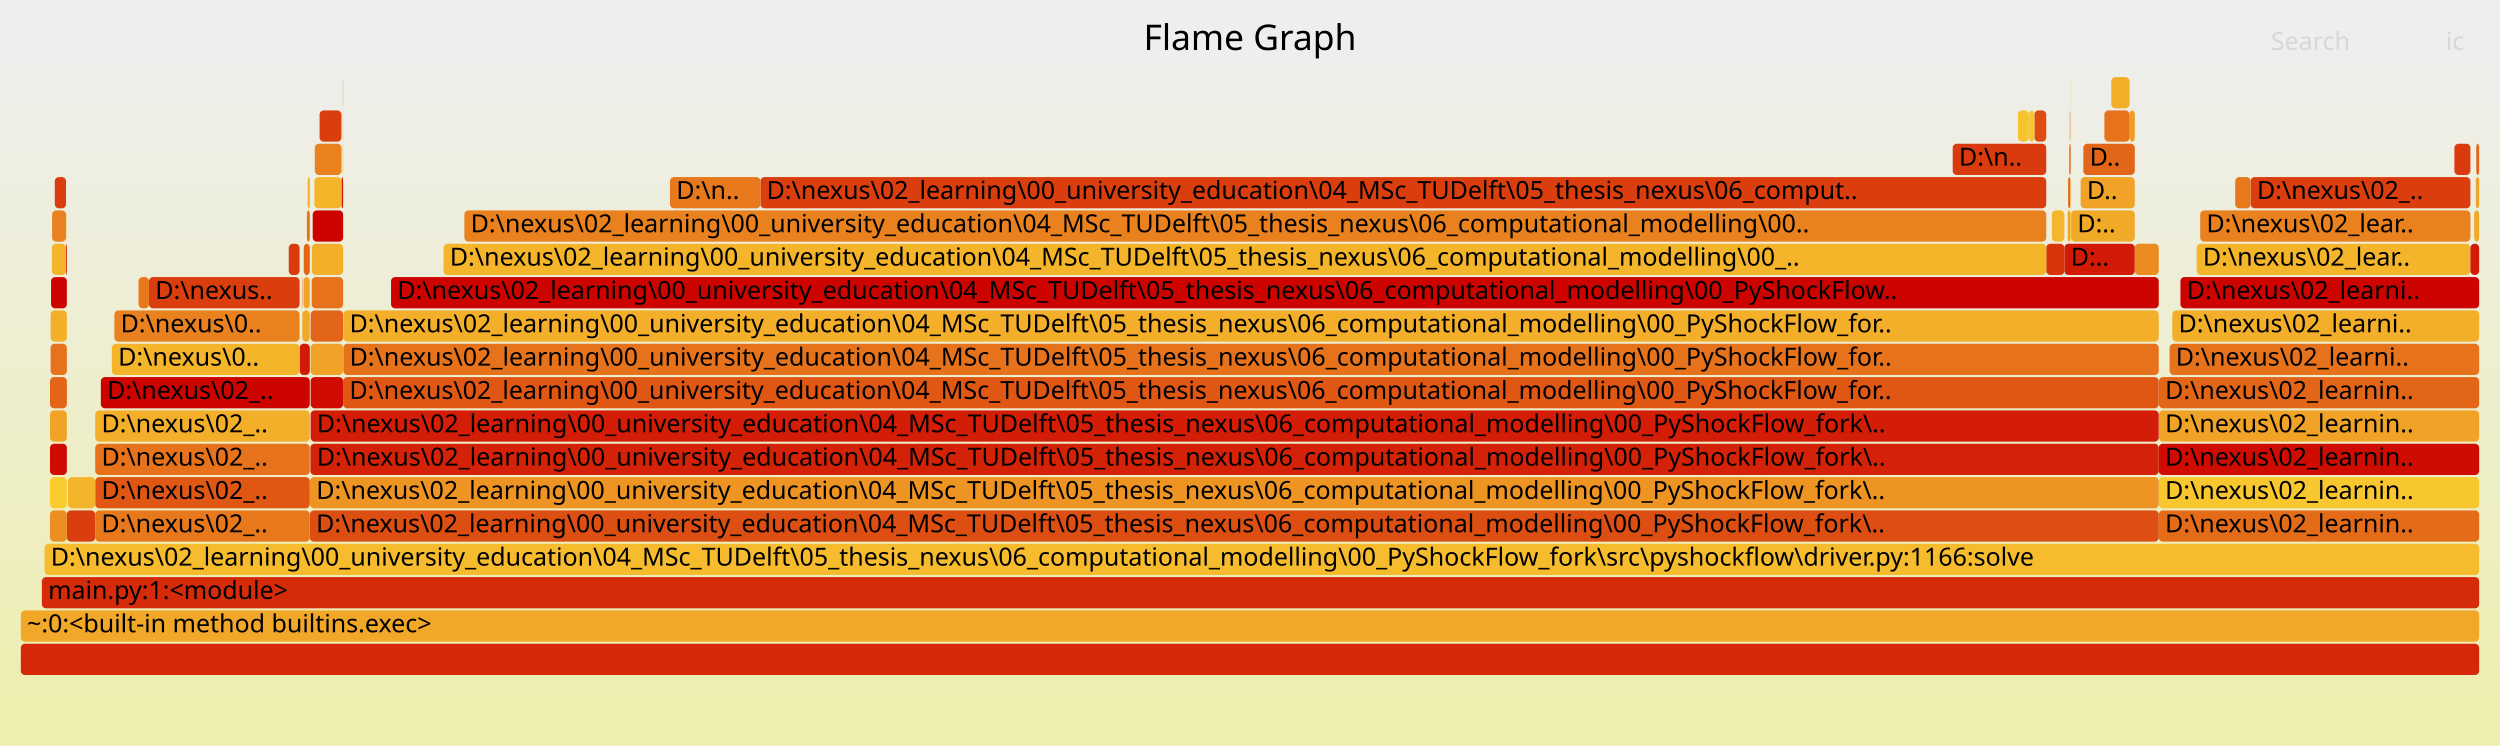
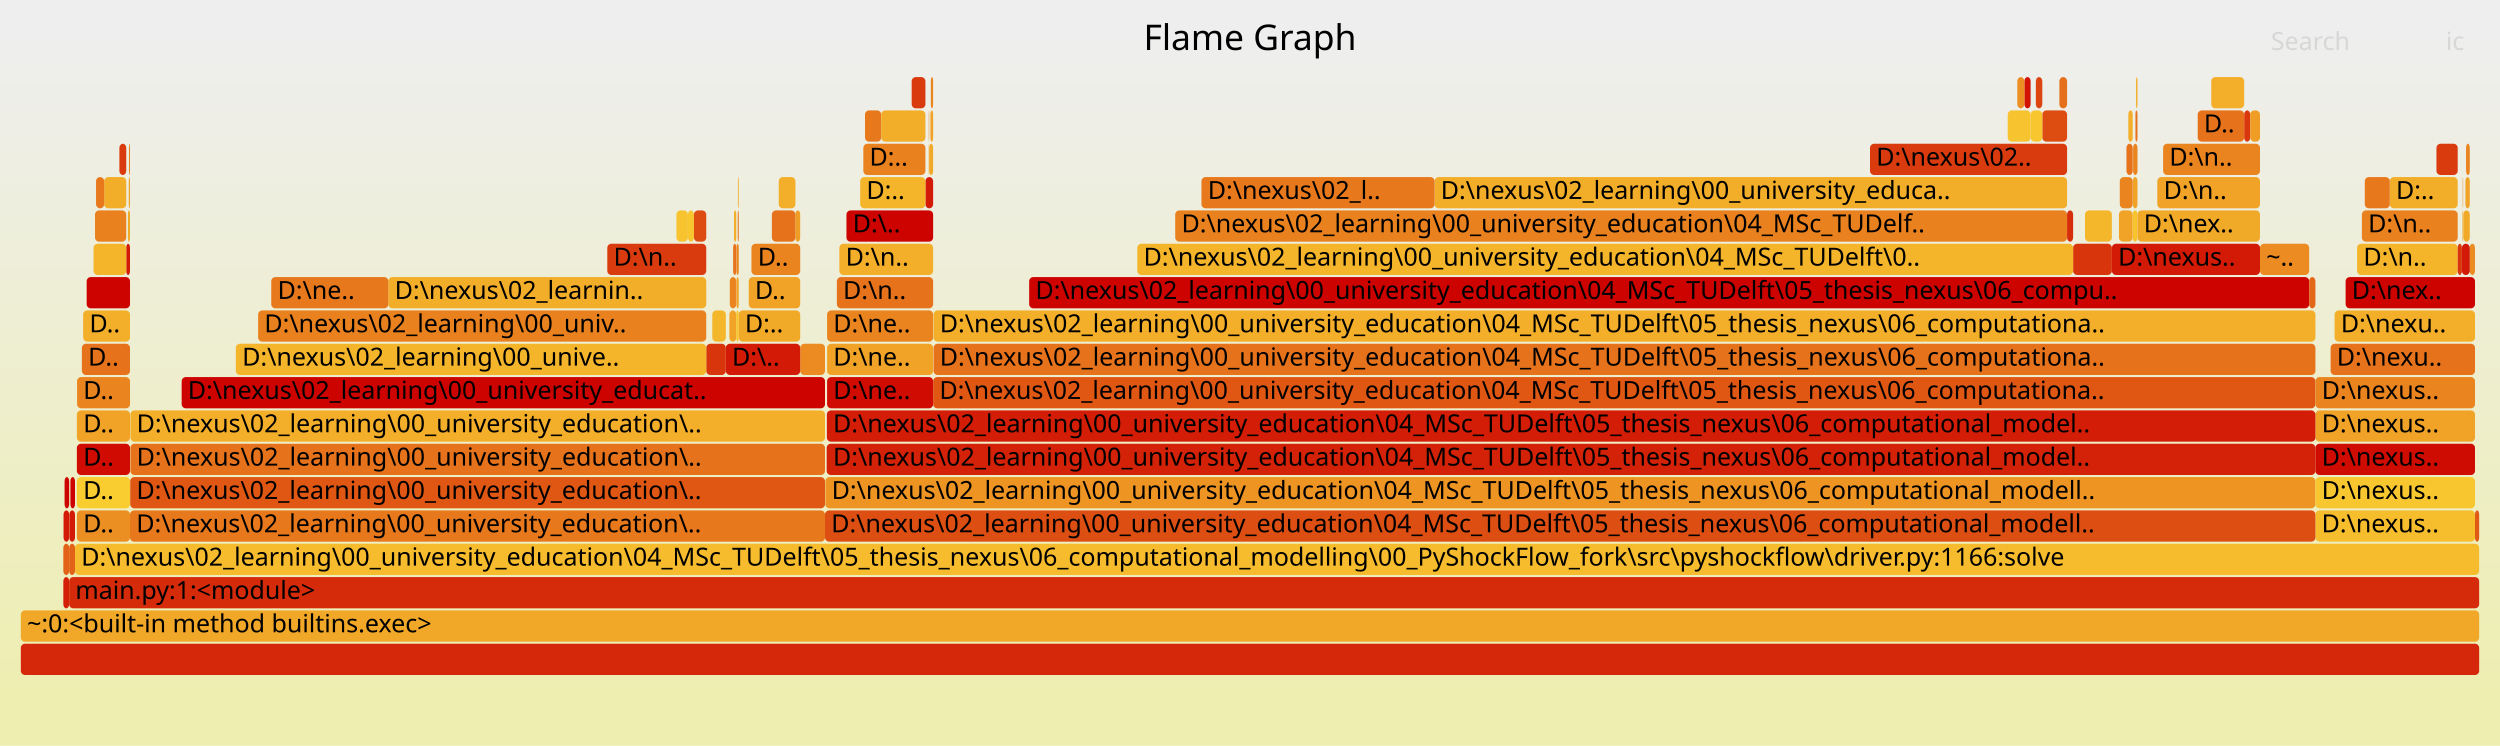
<svg xmlns="http://www.w3.org/2000/svg" version="1.1" width="1200" height="358" viewBox="0 0 1200 358">
  <defs>
    <linearGradient id="background" y1="0" y2="1" x1="0" x2="0">
      <stop stop-color="#eeeeee" offset="5%" />
      <stop stop-color="#eeeeb0" offset="95%" />
    </linearGradient>
  </defs>
  <style type="text/css">
	text { font-family:Verdana; font-size:12px; fill:rgb(0,0,0); }
	#search, #ignorecase { opacity:0.1; cursor:pointer; }
	#search:hover, #search.show, #ignorecase:hover, #ignorecase.show { opacity:1; }
	#subtitle { text-anchor:middle; font-color:rgb(160,160,160); }
	#title { text-anchor:middle; font-size:17px}
	#unzoom { cursor:pointer; }
	#frames &gt; *:hover { stroke:black; stroke-width:0.5; cursor:pointer; }
	.hide { display:none; }
	.parent { opacity:0.5; }
</style>
  <rect x="0.0" y="0" width="1200.0" height="358.0" fill="url(#background)" />
  <text id="title" x="600.00" y="24">Flame Graph</text>
  <text id="details" x="10.00" y="341"> </text>
  <text id="unzoom" x="10.00" y="24" class="hide">Reset Zoom</text>
  <text id="search" x="1090.00" y="24">Search</text>
  <text id="ignorecase" x="1174.00" y="24">ic</text>
  <text id="matched" x="1090.00" y="341"> </text>
  <g id="frames">
    <g>
-       <rect x="1036.2" y="245" width="153.8" height="15.0" fill="rgb(228,108,25)" rx="2" ry="2" />
-       <text x="1039.23" y="255.5">D:\nexus\02_learnin..</text>
-     </g>
-     <g>
-       <rect x="1036.2" y="213" width="153.8" height="15.0" fill="rgb(207,12,2)" rx="2" ry="2" />
-       <text x="1039.25" y="223.5">D:\nexus\02_learnin..</text>
-     </g>
-     <g>
-       <rect x="149.0" y="213" width="887.2" height="15.0" fill="rgb(212,34,8)" rx="2" ry="2" />
-       <text x="152.05" y="223.5">D:\nexus\02_learning\00_university_education\04_MSc_TUDelft\05_thesis_nexus\06_computational_modelling\00_PyShockFlow_fork\..</text>
-     </g>
-     <g>
-       <rect x="32.0" y="101" width="0.1" height="15.0" fill="rgb(241,169,40)" rx="2" ry="2" />
-       <text x="34.98" y="111.5" />
-     </g>
-     <g>
-       <rect x="1054.4" y="117" width="131.4" height="15.0" fill="rgb(244,181,43)" rx="2" ry="2" />
-       <text x="1057.38" y="127.5">D:\nexus\02_lear..</text>
+       <rect x="62.6" y="213" width="333.4" height="15.0" fill="rgb(230,115,27)" rx="2" ry="2" />
+       <text x="65.58" y="223.5">D:\nexus\02_learning\00_university_education\..</text>
+     </g>
+     <g>
+       <rect x="446.8" y="37" width="1.1" height="15.0" fill="rgb(233,132,31)" rx="2" ry="2" />
+       <text x="449.81" y="47.5" />
+     </g>
+     <g>
+       <rect x="1077.2" y="53" width="2.9" height="15.0" fill="rgb(217,55,13)" rx="2" ry="2" />
+       <text x="1080.21" y="63.5" />
+     </g>
+     <g>
+       <rect x="381.8" y="101" width="2.3" height="15.0" fill="rgb(239,157,37)" rx="2" ry="2" />
+       <text x="384.75" y="111.5" />
+     </g>
+     <g>
+       <rect x="1182.4" y="101" width="3.1" height="15.0" fill="rgb(241,169,40)" rx="2" ry="2" />
+       <text x="1185.42" y="111.5" />
+     </g>
+     <g>
+       <rect x="1125.9" y="133" width="62.1" height="15.0" fill="rgb(205,3,0)" rx="2" ry="2" />
+       <text x="1128.86" y="143.5">D:\nex..</text>
+     </g>
+     <g>
+       <rect x="1025.0" y="53" width="1.0" height="15.0" fill="rgb(230,115,27)" rx="2" ry="2" />
+       <text x="1028.01" y="63.5" />
+     </g>
+     <g>
+       <rect x="1038.3" y="69" width="46.5" height="15.0" fill="rgb(233,132,31)" rx="2" ry="2" />
+       <text x="1041.29" y="79.5">D:\n..</text>
+     </g>
+     <g>
+       <rect x="384.1" y="165" width="11.9" height="15.0" fill="rgb(235,139,33)" rx="2" ry="2" />
+       <text x="387.11" y="175.5" />
+     </g>
+     <g>
+       <rect x="1185.5" y="117" width="2.5" height="15.0" fill="rgb(235,139,33)" rx="2" ry="2" />
+       <text x="1188.46" y="127.5" />
+     </g>
+     <g>
+       <rect x="995.1" y="117" width="18.6" height="15.0" fill="rgb(216,53,12)" rx="2" ry="2" />
+       <text x="998.14" y="127.5" />
+     </g>
+     <g>
+       <rect x="350.1" y="149" width="3.3" height="15.0" fill="rgb(240,163,39)" rx="2" ry="2" />
+       <text x="353.09" y="159.5" />
+     </g>
+     <g>
+       <rect x="448.1" y="149" width="663.3" height="15.0" fill="rgb(243,175,41)" rx="2" ry="2" />
+       <text x="451.10" y="159.5">D:\nexus\02_learning\00_university_education\04_MSc_TUDelft\05_thesis_nexus\06_computationa..</text>
+     </g>
+     <g>
+       <rect x="186.4" y="133" width="152.6" height="15.0" fill="rgb(242,173,41)" rx="2" ry="2" />
+       <text x="189.44" y="143.5">D:\nexus\02_learnin..</text>
+     </g>
+     <g>
+       <rect x="352.3" y="101" width="1.1" height="15.0" fill="rgb(243,175,41)" rx="2" ry="2" />
+       <text x="355.34" y="111.5" />
+     </g>
+     <g>
+       <rect x="1020.7" y="69" width="3.0" height="15.0" fill="rgb(230,115,27)" rx="2" ry="2" />
+       <text x="1023.72" y="79.5" />
+     </g>
+     <g>
+       <rect x="10.0" y="309" width="1180.0" height="15.0" fill="rgb(213,39,9)" rx="2" ry="2" />
+       <text x="13.00" y="319.5" />
+     </g>
+     <g>
+       <rect x="130.2" y="133" width="56.2" height="15.0" fill="rgb(231,120,28)" rx="2" ry="2" />
+       <text x="133.23" y="143.5">D:\ne..</text>
+     </g>
+     <g>
+       <rect x="1147.1" y="85" width="32.6" height="15.0" fill="rgb(242,173,41)" rx="2" ry="2" />
+       <text x="1150.08" y="95.5">D:..</text>
+     </g>
+     <g>
+       <rect x="1013.7" y="117" width="71.1" height="15.0" fill="rgb(210,26,6)" rx="2" ry="2" />
+       <text x="1016.70" y="127.5">D:\nexus..</text>
+     </g>
+     <g>
+       <rect x="1017.1" y="101" width="6.6" height="15.0" fill="rgb(240,163,39)" rx="2" ry="2" />
+       <text x="1020.11" y="111.5" />
+     </g>
+     <g>
+       <rect x="348.4" y="165" width="35.7" height="15.0" fill="rgb(210,26,6)" rx="2" ry="2" />
+       <text x="351.37" y="175.5">D:\..</text>
+     </g>
+     <g>
+       <rect x="36.9" y="213" width="25.5" height="15.0" fill="rgb(207,11,2)" rx="2" ry="2" />
+       <text x="39.95" y="223.5">D..</text>
+     </g>
+     <g>
+       <rect x="1023.8" y="85" width="2.2" height="15.0" fill="rgb(240,163,39)" rx="2" ry="2" />
+       <text x="1026.81" y="95.5" />
+     </g>
+     <g>
+       <rect x="494.0" y="133" width="614.4" height="15.0" fill="rgb(205,3,0)" rx="2" ry="2" />
+       <text x="497.01" y="143.5">D:\nexus\02_learning\00_university_education\04_MSc_TUDelft\05_thesis_nexus\06_compu..</text>
+     </g>
+     <g>
+       <rect x="1183.4" y="85" width="2.1" height="15.0" fill="rgb(240,163,39)" rx="2" ry="2" />
+       <text x="1186.45" y="95.5" />
    </g>
    <g>
      <rect x="10.0" y="293" width="1180.0" height="15.0" fill="rgb(241,167,40)" rx="2" ry="2" />
      <text x="13.00" y="303.5">~:0:&lt;built-in method builtins.exec&gt;</text>
    </g>
    <g>
-       <rect x="990.9" y="117" width="33.8" height="15.0" fill="rgb(210,26,6)" rx="2" ry="2" />
-       <text x="993.94" y="127.5">D:..</text>
-     </g>
-     <g>
-       <rect x="24.5" y="133" width="7.6" height="15.0" fill="rgb(205,3,0)" rx="2" ry="2" />
-       <text x="27.52" y="143.5" />
-     </g>
-     <g>
-       <rect x="1036.2" y="229" width="153.8" height="15.0" fill="rgb(248,199,47)" rx="2" ry="2" />
-       <text x="1039.24" y="239.5">D:\nexus\02_learnin..</text>
-     </g>
-     <g>
-       <rect x="147.7" y="85" width="1.0" height="15.0" fill="rgb(243,175,41)" rx="2" ry="2" />
-       <text x="150.71" y="95.5" />
-     </g>
-     <g>
-       <rect x="1056.1" y="101" width="129.7" height="15.0" fill="rgb(233,129,30)" rx="2" ry="2" />
-       <text x="1059.09" y="111.5">D:\nexus\02_lear..</text>
-     </g>
-     <g>
-       <rect x="163.9" y="85" width="0.8" height="15.0" fill="rgb(210,26,6)" rx="2" ry="2" />
-       <text x="166.86" y="95.5" />
-     </g>
-     <g>
-       <rect x="24.3" y="165" width="7.8" height="15.0" fill="rgb(230,115,27)" rx="2" ry="2" />
-       <text x="27.25" y="175.5" />
-     </g>
-     <g>
-       <rect x="143.8" y="165" width="4.9" height="15.0" fill="rgb(210,26,6)" rx="2" ry="2" />
-       <text x="146.82" y="175.5" />
-     </g>
-     <g>
-       <rect x="71.5" y="133" width="72.3" height="15.0" fill="rgb(218,61,14)" rx="2" ry="2" />
-       <text x="74.53" y="143.5">D:\nexus..</text>
-     </g>
-     <g>
-       <rect x="147.3" y="101" width="1.4" height="15.0" fill="rgb(230,115,27)" rx="2" ry="2" />
-       <text x="150.32" y="111.5" />
-     </g>
-     <g>
-       <rect x="994.0" y="53" width="0.1" height="15.0" fill="rgb(230,115,27)" rx="2" ry="2" />
-       <text x="996.97" y="63.5" />
-     </g>
-     <g>
-       <rect x="1080.3" y="85" width="105.5" height="15.0" fill="rgb(218,61,14)" rx="2" ry="2" />
-       <text x="1083.35" y="95.5">D:\nexus\02_..</text>
-     </g>
-     <g>
-       <rect x="138.6" y="117" width="5.2" height="15.0" fill="rgb(218,59,14)" rx="2" ry="2" />
-       <text x="141.56" y="127.5" />
-     </g>
-     <g>
-       <rect x="48.4" y="181" width="100.3" height="15.0" fill="rgb(205,3,0)" rx="2" ry="2" />
-       <text x="51.40" y="191.5">D:\nexus\02_..</text>
-     </g>
-     <g>
-       <rect x="32.1" y="245" width="13.6" height="15.0" fill="rgb(218,62,14)" rx="2" ry="2" />
-       <text x="35.11" y="255.5" />
-     </g>
-     <g>
-       <rect x="24.0" y="197" width="8.1" height="15.0" fill="rgb(240,163,39)" rx="2" ry="2" />
-       <text x="26.99" y="207.5" />
-     </g>
-     <g>
-       <rect x="24.0" y="213" width="8.1" height="15.0" fill="rgb(207,11,2)" rx="2" ry="2" />
-       <text x="26.99" y="223.5" />
-     </g>
-     <g>
-       <rect x="24.0" y="245" width="8.1" height="15.0" fill="rgb(236,143,34)" rx="2" ry="2" />
-       <text x="26.97" y="255.5" />
-     </g>
-     <g>
-       <rect x="937.3" y="69" width="44.9" height="15.0" fill="rgb(218,59,14)" rx="2" ry="2" />
-       <text x="940.31" y="79.5">D:\n..</text>
-     </g>
-     <g>
-       <rect x="24.3" y="149" width="7.8" height="15.0" fill="rgb(243,175,41)" rx="2" ry="2" />
-       <text x="27.32" y="159.5" />
-     </g>
-     <g>
-       <rect x="1022.2" y="53" width="2.5" height="15.0" fill="rgb(239,157,37)" rx="2" ry="2" />
-       <text x="1025.17" y="63.5" />
-     </g>
-     <g>
-       <rect x="365.0" y="85" width="617.2" height="15.0" fill="rgb(218,61,14)" rx="2" ry="2" />
-       <text x="367.96" y="95.5">D:\nexus\02_learning\00_university_education\04_MSc_TUDelft\05_thesis_nexus\06_comput..</text>
-     </g>
-     <g>
-       <rect x="153.4" y="53" width="10.5" height="15.0" fill="rgb(218,61,14)" rx="2" ry="2" />
-       <text x="156.45" y="63.5" />
-     </g>
-     <g>
-       <rect x="1036.3" y="197" width="153.7" height="15.0" fill="rgb(240,163,39)" rx="2" ry="2" />
-       <text x="1039.25" y="207.5">D:\nexus\02_learnin..</text>
-     </g>
-     <g>
-       <rect x="976.5" y="53" width="5.7" height="15.0" fill="rgb(221,77,18)" rx="2" ry="2" />
-       <text x="979.47" y="63.5" />
-     </g>
-     <g>
-       <rect x="145.2" y="149" width="3.5" height="15.0" fill="rgb(241,169,40)" rx="2" ry="2" />
-       <text x="148.15" y="159.5" />
-     </g>
-     <g>
-       <rect x="145.0" y="149" width="0.2" height="15.0" fill="rgb(240,163,39)" rx="2" ry="2" />
-       <text x="148.02" y="159.5" />
-     </g>
-     <g>
-       <rect x="148.7" y="245" width="887.5" height="15.0" fill="rgb(221,78,18)" rx="2" ry="2" />
-       <text x="151.73" y="255.5">D:\nexus\02_learning\00_university_education\04_MSc_TUDelft\05_thesis_nexus\06_computational_modelling\00_PyShockFlow_fork\..</text>
-     </g>
-     <g>
-       <rect x="982.2" y="117" width="8.7" height="15.0" fill="rgb(216,53,12)" rx="2" ry="2" />
-       <text x="985.20" y="127.5" />
-     </g>
-     <g>
-       <rect x="10.0" y="309" width="1180.0" height="15.0" fill="rgb(213,39,9)" rx="2" ry="2" />
-       <text x="13.00" y="319.5" />
-     </g>
-     <g>
-       <rect x="1187.6" y="101" width="2.4" height="15.0" fill="rgb(241,169,40)" rx="2" ry="2" />
-       <text x="1190.59" y="111.5" />
-     </g>
-     <g>
-       <rect x="992.5" y="101" width="1.2" height="15.0" fill="rgb(240,163,39)" rx="2" ry="2" />
-       <text x="995.55" y="111.5" />
-     </g>
-     <g>
-       <rect x="145.0" y="133" width="0.2" height="15.0" fill="rgb(227,102,24)" rx="2" ry="2" />
-       <text x="148.04" y="143.5" />
-     </g>
-     <g>
-       <rect x="45.7" y="197" width="103.0" height="15.0" fill="rgb(243,175,41)" rx="2" ry="2" />
-       <text x="48.71" y="207.5">D:\nexus\02_..</text>
-     </g>
-     <g>
-       <rect x="45.7" y="213" width="103.0" height="15.0" fill="rgb(230,115,27)" rx="2" ry="2" />
-       <text x="48.71" y="223.5">D:\nexus\02_..</text>
-     </g>
-     <g>
-       <rect x="24.9" y="117" width="6.8" height="15.0" fill="rgb(244,181,43)" rx="2" ry="2" />
-       <text x="27.92" y="127.5" />
-     </g>
-     <g>
-       <rect x="1036.3" y="181" width="153.7" height="15.0" fill="rgb(227,102,24)" rx="2" ry="2" />
-       <text x="1039.25" y="191.5">D:\nexus\02_learnin..</text>
-     </g>
-     <g>
-       <rect x="149.1" y="149" width="15.6" height="15.0" fill="rgb(227,102,24)" rx="2" ry="2" />
-       <text x="152.09" y="159.5" />
-     </g>
-     <g>
-       <rect x="1072.9" y="85" width="7.4" height="15.0" fill="rgb(231,120,28)" rx="2" ry="2" />
-       <text x="1075.95" y="95.5" />
-     </g>
-     <g>
-       <rect x="149.6" y="133" width="15.1" height="15.0" fill="rgb(230,115,27)" rx="2" ry="2" />
-       <text x="152.60" y="143.5" />
-     </g>
-     <g>
-       <rect x="164.8" y="165" width="871.4" height="15.0" fill="rgb(230,115,27)" rx="2" ry="2" />
-       <text x="167.79" y="175.5">D:\nexus\02_learning\00_university_education\04_MSc_TUDelft\05_thesis_nexus\06_computational_modelling\00_PyShockFlow_for..</text>
-     </g>
-     <g>
-       <rect x="25.0" y="101" width="6.7" height="15.0" fill="rgb(233,129,30)" rx="2" ry="2" />
-       <text x="28.01" y="111.5" />
-     </g>
-     <g>
-       <rect x="21.4" y="261" width="1168.6" height="15.0" fill="rgb(246,188,45)" rx="2" ry="2" />
-       <text x="24.37" y="271.5">D:\nexus\02_learning\00_university_education\04_MSc_TUDelft\05_thesis_nexus\06_computational_modelling\00_PyShockFlow_fork\src\pyshockflow\driver.py:1166:solve</text>
-     </g>
-     <g>
-       <rect x="992.7" y="85" width="1.0" height="15.0" fill="rgb(227,102,24)" rx="2" ry="2" />
-       <text x="995.74" y="95.5" />
-     </g>
-     <g>
-       <rect x="164.6" y="53" width="0.1" height="15.0" fill="rgb(240,163,39)" rx="2" ry="2" />
-       <text x="167.56" y="63.5" />
-     </g>
-     <g>
-       <rect x="148.8" y="229" width="887.4" height="15.0" fill="rgb(237,148,35)" rx="2" ry="2" />
-       <text x="151.82" y="239.5">D:\nexus\02_learning\00_university_education\04_MSc_TUDelft\05_thesis_nexus\06_computational_modelling\00_PyShockFlow_fork\..</text>
-     </g>
-     <g>
-       <rect x="164.5" y="69" width="0.2" height="15.0" fill="rgb(241,169,40)" rx="2" ry="2" />
-       <text x="167.48" y="79.5" />
-     </g>
-     <g>
-       <rect x="20.1" y="277" width="1169.9" height="15.0" fill="rgb(214,43,10)" rx="2" ry="2" />
-       <text x="23.11" y="287.5">main.py:1:&lt;module&gt;</text>
-     </g>
-     <g>
-       <rect x="1178.1" y="69" width="7.7" height="15.0" fill="rgb(218,59,14)" rx="2" ry="2" />
-       <text x="1181.09" y="79.5" />
-     </g>
-     <g>
-       <rect x="45.7" y="229" width="103.0" height="15.0" fill="rgb(224,87,20)" rx="2" ry="2" />
-       <text x="48.70" y="239.5">D:\nexus\02_..</text>
-     </g>
-     <g>
-       <rect x="164.8" y="149" width="871.4" height="15.0" fill="rgb(243,175,41)" rx="2" ry="2" />
-       <text x="167.79" y="159.5">D:\nexus\02_learning\00_university_education\04_MSc_TUDelft\05_thesis_nexus\06_computational_modelling\00_PyShockFlow_for..</text>
-     </g>
-     <g>
-       <rect x="998.7" y="85" width="26.0" height="15.0" fill="rgb(240,163,39)" rx="2" ry="2" />
-       <text x="1001.70" y="95.5">D..</text>
-     </g>
-     <g>
-       <rect x="1010.1" y="53" width="12.1" height="15.0" fill="rgb(230,115,27)" rx="2" ry="2" />
-       <text x="1013.12" y="63.5" />
-     </g>
-     <g>
-       <rect x="1042.7" y="149" width="147.3" height="15.0" fill="rgb(243,175,41)" rx="2" ry="2" />
-       <text x="1045.71" y="159.5">D:\nexus\02_learni..</text>
-     </g>
-     <g>
-       <rect x="26.3" y="85" width="5.4" height="15.0" fill="rgb(218,61,14)" rx="2" ry="2" />
-       <text x="29.25" y="95.5" />
-     </g>
-     <g>
-       <rect x="1185.8" y="117" width="4.2" height="15.0" fill="rgb(210,26,6)" rx="2" ry="2" />
-       <text x="1188.76" y="127.5" />
-     </g>
-     <g>
-       <rect x="1188.6" y="69" width="1.4" height="15.0" fill="rgb(227,102,24)" rx="2" ry="2" />
-       <text x="1191.60" y="79.5" />
-     </g>
-     <g>
-       <rect x="1046.6" y="133" width="143.4" height="15.0" fill="rgb(205,3,0)" rx="2" ry="2" />
-       <text x="1049.62" y="143.5">D:\nexus\02_learni..</text>
-     </g>
-     <g>
-       <rect x="973.8" y="53" width="2.7" height="15.0" fill="rgb(248,199,47)" rx="2" ry="2" />
-       <text x="976.78" y="63.5" />
-     </g>
-     <g>
-       <rect x="164.7" y="181" width="871.5" height="15.0" fill="rgb(224,87,20)" rx="2" ry="2" />
-       <text x="167.72" y="191.5">D:\nexus\02_learning\00_university_education\04_MSc_TUDelft\05_thesis_nexus\06_computational_modelling\00_PyShockFlow_for..</text>
-     </g>
-     <g>
-       <rect x="993.4" y="53" width="0.3" height="15.0" fill="rgb(243,175,41)" rx="2" ry="2" />
-       <text x="996.36" y="63.5" />
-     </g>
-     <g>
-       <rect x="145.7" y="133" width="3.0" height="15.0" fill="rgb(240,163,39)" rx="2" ry="2" />
-       <text x="148.69" y="143.5" />
-     </g>
-     <g>
-       <rect x="145.8" y="117" width="2.9" height="15.0" fill="rgb(227,102,24)" rx="2" ry="2" />
-       <text x="148.84" y="127.5" />
-     </g>
-     <g>
-       <rect x="321.6" y="85" width="43.4" height="15.0" fill="rgb(231,120,28)" rx="2" ry="2" />
-       <text x="324.63" y="95.5">D:\n..</text>
-     </g>
-     <g>
-       <rect x="968.6" y="53" width="5.2" height="15.0" fill="rgb(247,195,46)" rx="2" ry="2" />
-       <text x="971.58" y="63.5" />
-     </g>
-     <g>
-       <rect x="993.2" y="69" width="0.5" height="15.0" fill="rgb(230,115,27)" rx="2" ry="2" />
-       <text x="996.23" y="79.5" />
-     </g>
-     <g>
-       <rect x="1041.4" y="165" width="148.6" height="15.0" fill="rgb(230,115,27)" rx="2" ry="2" />
-       <text x="1044.37" y="175.5">D:\nexus\02_learni..</text>
-     </g>
-     <g>
-       <rect x="993.8" y="69" width="0.3" height="15.0" fill="rgb(227,102,24)" rx="2" ry="2" />
-       <text x="996.81" y="79.5" />
-     </g>
-     <g>
-       <rect x="66.5" y="133" width="5.0" height="15.0" fill="rgb(231,120,28)" rx="2" ry="2" />
-       <text x="69.45" y="143.5" />
-     </g>
-     <g>
-       <rect x="149.1" y="181" width="15.6" height="15.0" fill="rgb(207,11,2)" rx="2" ry="2" />
-       <text x="152.09" y="191.5" />
-     </g>
-     <g>
-       <rect x="150.9" y="85" width="13.0" height="15.0" fill="rgb(244,181,43)" rx="2" ry="2" />
-       <text x="153.88" y="95.5" />
-     </g>
-     <g>
-       <rect x="984.9" y="101" width="6.0" height="15.0" fill="rgb(244,182,43)" rx="2" ry="2" />
-       <text x="987.93" y="111.5" />
-     </g>
-     <g>
-       <rect x="187.7" y="133" width="848.5" height="15.0" fill="rgb(205,3,0)" rx="2" ry="2" />
-       <text x="190.71" y="143.5">D:\nexus\02_learning\00_university_education\04_MSc_TUDelft\05_thesis_nexus\06_computational_modelling\00_PyShockFlow..</text>
-     </g>
-     <g>
-       <rect x="164.6" y="37" width="0.1" height="15.0" fill="rgb(227,102,24)" rx="2" ry="2" />
-       <text x="167.58" y="47.5" />
-     </g>
-     <g>
-       <rect x="149.1" y="165" width="15.6" height="15.0" fill="rgb(240,163,39)" rx="2" ry="2" />
-       <text x="152.09" y="175.5" />
-     </g>
-     <g>
-       <rect x="1024.7" y="117" width="11.5" height="15.0" fill="rgb(235,139,33)" rx="2" ry="2" />
-       <text x="1027.71" y="127.5" />
-     </g>
-     <g>
-       <rect x="45.7" y="245" width="103.0" height="15.0" fill="rgb(231,120,28)" rx="2" ry="2" />
-       <text x="48.67" y="255.5">D:\nexus\02_..</text>
-     </g>
-     <g>
-       <rect x="150.1" y="101" width="14.6" height="15.0" fill="rgb(205,3,0)" rx="2" ry="2" />
-       <text x="153.12" y="111.5" />
-     </g>
-     <g>
-       <rect x="31.7" y="117" width="0.4" height="15.0" fill="rgb(210,26,6)" rx="2" ry="2" />
-       <text x="34.66" y="127.5" />
-     </g>
-     <g>
-       <rect x="994.1" y="101" width="30.6" height="15.0" fill="rgb(241,169,40)" rx="2" ry="2" />
-       <text x="997.13" y="111.5">D:..</text>
-     </g>
-     <g>
-       <rect x="993.8" y="85" width="0.3" height="15.0" fill="rgb(240,163,39)" rx="2" ry="2" />
-       <text x="996.75" y="95.5" />
-     </g>
-     <g>
-       <rect x="24.0" y="181" width="8.1" height="15.0" fill="rgb(227,102,24)" rx="2" ry="2" />
-       <text x="26.99" y="191.5" />
-     </g>
-     <g>
-       <rect x="1188.4" y="85" width="1.6" height="15.0" fill="rgb(240,163,39)" rx="2" ry="2" />
-       <text x="1191.37" y="95.5" />
-     </g>
-     <g>
-       <rect x="212.9" y="117" width="769.3" height="15.0" fill="rgb(244,181,43)" rx="2" ry="2" />
-       <text x="215.92" y="127.5">D:\nexus\02_learning\00_university_education\04_MSc_TUDelft\05_thesis_nexus\06_computational_modelling\00_..</text>
-     </g>
-     <g>
-       <rect x="53.7" y="165" width="90.1" height="15.0" fill="rgb(244,181,43)" rx="2" ry="2" />
-       <text x="56.72" y="175.5">D:\nexus\0..</text>
-     </g>
-     <g>
-       <rect x="151.1" y="69" width="12.8" height="15.0" fill="rgb(233,129,30)" rx="2" ry="2" />
-       <text x="154.05" y="79.5" />
-     </g>
-     <g>
-       <rect x="222.9" y="101" width="759.3" height="15.0" fill="rgb(233,129,30)" rx="2" ry="2" />
-       <text x="225.91" y="111.5">D:\nexus\02_learning\00_university_education\04_MSc_TUDelft\05_thesis_nexus\06_computational_modelling\00..</text>
-     </g>
-     <g>
-       <rect x="1000.0" y="69" width="24.7" height="15.0" fill="rgb(227,102,24)" rx="2" ry="2" />
-       <text x="1003.02" y="79.5">D..</text>
-     </g>
-     <g>
-       <rect x="149.7" y="117" width="15.0" height="15.0" fill="rgb(243,175,41)" rx="2" ry="2" />
-       <text x="152.73" y="127.5" />
-     </g>
-     <g>
-       <rect x="54.9" y="149" width="88.9" height="15.0" fill="rgb(233,129,30)" rx="2" ry="2" />
-       <text x="57.89" y="159.5">D:\nexus\0..</text>
-     </g>
-     <g>
-       <rect x="994.0" y="37" width="0.1" height="15.0" fill="rgb(243,175,41)" rx="2" ry="2" />
-       <text x="997.02" y="47.5" />
-     </g>
-     <g>
-       <rect x="149.1" y="197" width="887.1" height="15.0" fill="rgb(211,29,6)" rx="2" ry="2" />
-       <text x="152.06" y="207.5">D:\nexus\02_learning\00_university_education\04_MSc_TUDelft\05_thesis_nexus\06_computational_modelling\00_PyShockFlow_fork\..</text>
-     </g>
-     <g>
-       <rect x="1013.4" y="37" width="8.8" height="15.0" fill="rgb(243,175,41)" rx="2" ry="2" />
-       <text x="1016.44" y="47.5" />
-     </g>
-     <g>
-       <rect x="24.0" y="229" width="8.1" height="15.0" fill="rgb(249,204,48)" rx="2" ry="2" />
-       <text x="26.97" y="239.5" />
-     </g>
-     <g>
-       <rect x="993.7" y="101" width="0.4" height="15.0" fill="rgb(247,195,46)" rx="2" ry="2" />
-       <text x="996.70" y="111.5" />
-     </g>
-     <g>
-       <rect x="32.6" y="229" width="13.1" height="15.0" fill="rgb(244,180,43)" rx="2" ry="2" />
-       <text x="35.61" y="239.5" />
+       <rect x="1131.4" y="117" width="48.3" height="15.0" fill="rgb(244,181,43)" rx="2" ry="2" />
+       <text x="1134.43" y="127.5">D:\n..</text>
+     </g>
+     <g>
+       <rect x="60.6" y="117" width="1.8" height="15.0" fill="rgb(210,26,6)" rx="2" ry="2" />
+       <text x="63.55" y="127.5" />
+     </g>
+     <g>
+       <rect x="373.8" y="85" width="8.0" height="15.0" fill="rgb(243,175,41)" rx="2" ry="2" />
+       <text x="376.79" y="95.5" />
+     </g>
+     <g>
+       <rect x="1084.8" y="117" width="23.6" height="15.0" fill="rgb(235,139,33)" rx="2" ry="2" />
+       <text x="1087.79" y="127.5">~..</text>
+     </g>
+     <g>
+       <rect x="30.5" y="245" width="2.7" height="15.0" fill="rgb(210,26,6)" rx="2" ry="2" />
+       <text x="33.47" y="255.5" />
+     </g>
+     <g>
+       <rect x="36.0" y="261" width="1154.0" height="15.0" fill="rgb(246,188,45)" rx="2" ry="2" />
+       <text x="38.99" y="271.5">D:\nexus\02_learning\00_university_education\04_MSc_TUDelft\05_thesis_nexus\06_computational_modelling\00_PyShockFlow_fork\src\pyshockflow\driver.py:1166:solve</text>
+     </g>
+     <g>
+       <rect x="354.6" y="149" width="29.5" height="15.0" fill="rgb(241,169,40)" rx="2" ry="2" />
+       <text x="357.56" y="159.5">D:..</text>
+     </g>
+     <g>
+       <rect x="33.2" y="277" width="1156.8" height="15.0" fill="rgb(214,43,10)" rx="2" ry="2" />
+       <text x="36.17" y="287.5">main.py:1:&lt;module&gt;</text>
+     </g>
+     <g>
+       <rect x="1188.0" y="245" width="2.0" height="15.0" fill="rgb(224,90,21)" rx="2" ry="2" />
+       <text x="1191.00" y="255.5" />
+     </g>
+     <g>
+       <rect x="401.7" y="133" width="46.2" height="15.0" fill="rgb(230,115,27)" rx="2" ry="2" />
+       <text x="404.66" y="143.5">D:\n..</text>
+     </g>
+     <g>
+       <rect x="1183.7" y="69" width="1.8" height="15.0" fill="rgb(233,132,31)" rx="2" ry="2" />
+       <text x="1186.74" y="79.5" />
+     </g>
+     <g>
+       <rect x="448.1" y="165" width="663.3" height="15.0" fill="rgb(230,115,27)" rx="2" ry="2" />
+       <text x="451.09" y="175.5">D:\nexus\02_learning\00_university_education\04_MSc_TUDelft\05_thesis_nexus\06_computationa..</text>
+     </g>
+     <g>
+       <rect x="897.6" y="69" width="94.6" height="15.0" fill="rgb(218,59,14)" rx="2" ry="2" />
+       <text x="900.60" y="79.5">D:\nexus\02..</text>
+     </g>
+     <g>
+       <rect x="62.4" y="245" width="333.6" height="15.0" fill="rgb(231,120,28)" rx="2" ry="2" />
+       <text x="65.42" y="255.5">D:\nexus\02_learning\00_university_education\..</text>
+     </g>
+     <g>
+       <rect x="359.4" y="133" width="24.7" height="15.0" fill="rgb(240,163,39)" rx="2" ry="2" />
+       <text x="362.36" y="143.5">D..</text>
+     </g>
+     <g>
+       <rect x="1108.4" y="133" width="3.0" height="15.0" fill="rgb(227,103,24)" rx="2" ry="2" />
+       <text x="1111.41" y="143.5" />
+     </g>
+     <g>
+       <rect x="291.5" y="117" width="47.5" height="15.0" fill="rgb(218,59,14)" rx="2" ry="2" />
+       <text x="294.52" y="127.5">D:\n..</text>
+     </g>
+     <g>
+       <rect x="963.7" y="53" width="11.0" height="15.0" fill="rgb(247,195,46)" rx="2" ry="2" />
+       <text x="966.68" y="63.5" />
+     </g>
+     <g>
+       <rect x="1080.1" y="53" width="4.7" height="15.0" fill="rgb(239,157,37)" rx="2" ry="2" />
+       <text x="1083.10" y="63.5" />
+     </g>
+     <g>
+       <rect x="33.8" y="229" width="2.2" height="15.0" fill="rgb(205,3,0)" rx="2" ry="2" />
+       <text x="36.82" y="239.5" />
+     </g>
+     <g>
+       <rect x="971.7" y="37" width="3.0" height="15.0" fill="rgb(209,18,4)" rx="2" ry="2" />
+       <text x="974.69" y="47.5" />
+     </g>
+     <g>
+       <rect x="324.7" y="101" width="5.5" height="15.0" fill="rgb(247,195,46)" rx="2" ry="2" />
+       <text x="327.73" y="111.5" />
+     </g>
+     <g>
+       <rect x="1181.7" y="117" width="3.8" height="15.0" fill="rgb(210,26,6)" rx="2" ry="2" />
+       <text x="1184.68" y="127.5" />
+     </g>
+     <g>
+       <rect x="980.3" y="53" width="11.9" height="15.0" fill="rgb(221,77,18)" rx="2" ry="2" />
+       <text x="983.29" y="63.5" />
+     </g>
+     <g>
+       <rect x="30.4" y="261" width="2.8" height="15.0" fill="rgb(226,98,23)" rx="2" ry="2" />
+       <text x="33.42" y="271.5" />
+     </g>
+     <g>
+       <rect x="36.9" y="229" width="25.5" height="15.0" fill="rgb(249,204,48)" rx="2" ry="2" />
+       <text x="39.91" y="239.5">D..</text>
+     </g>
+     <g>
+       <rect x="1133.7" y="101" width="46.0" height="15.0" fill="rgb(233,129,30)" rx="2" ry="2" />
+       <text x="1136.71" y="111.5">D:\n..</text>
+     </g>
+     <g>
+       <rect x="1023.7" y="101" width="2.3" height="15.0" fill="rgb(247,195,46)" rx="2" ry="2" />
+       <text x="1026.70" y="111.5" />
+     </g>
+     <g>
+       <rect x="339.0" y="165" width="9.4" height="15.0" fill="rgb(216,53,12)" rx="2" ry="2" />
+       <text x="342.05" y="175.5" />
+     </g>
+     <g>
+       <rect x="1182.0" y="101" width="0.3" height="15.0" fill="rgb(240,163,39)" rx="2" ry="2" />
+       <text x="1185.05" y="111.5" />
+     </g>
+     <g>
+       <rect x="1111.4" y="245" width="76.6" height="15.0" fill="rgb(246,189,45)" rx="2" ry="2" />
+       <text x="1114.37" y="255.5">D:\nexus..</text>
+     </g>
+     <g>
+       <rect x="1169.5" y="69" width="10.2" height="15.0" fill="rgb(218,59,14)" rx="2" ry="2" />
+       <text x="1172.53" y="79.5" />
+     </g>
+     <g>
+       <rect x="1111.4" y="197" width="76.6" height="15.0" fill="rgb(240,163,39)" rx="2" ry="2" />
+       <text x="1114.42" y="207.5">D:\nexus..</text>
+     </g>
+     <g>
+       <rect x="402.9" y="117" width="45.0" height="15.0" fill="rgb(243,175,41)" rx="2" ry="2" />
+       <text x="405.92" y="127.5">D:\n..</text>
+     </g>
+     <g>
+       <rect x="688.6" y="85" width="303.6" height="15.0" fill="rgb(242,173,41)" rx="2" ry="2" />
+       <text x="691.56" y="95.5">D:\nexus\02_learning\00_university_educa..</text>
+     </g>
+     <g>
+       <rect x="113.2" y="165" width="225.8" height="15.0" fill="rgb(244,181,43)" rx="2" ry="2" />
+       <text x="116.25" y="175.5">D:\nexus\02_learning\00_unive..</text>
+     </g>
+     <g>
+       <rect x="50.0" y="85" width="10.6" height="15.0" fill="rgb(242,173,41)" rx="2" ry="2" />
+       <text x="52.98" y="95.5" />
+     </g>
+     <g>
+       <rect x="36.9" y="197" width="25.5" height="15.0" fill="rgb(240,163,39)" rx="2" ry="2" />
+       <text x="39.95" y="207.5">D..</text>
+     </g>
+     <g>
+       <rect x="330.2" y="101" width="2.9" height="15.0" fill="rgb(248,199,47)" rx="2" ry="2" />
+       <text x="333.25" y="111.5" />
+     </g>
+     <g>
+       <rect x="396.0" y="245" width="715.4" height="15.0" fill="rgb(221,78,18)" rx="2" ry="2" />
+       <text x="398.98" y="255.5">D:\nexus\02_learning\00_university_education\04_MSc_TUDelft\05_thesis_nexus\06_computational_modell..</text>
+     </g>
+     <g>
+       <rect x="333.1" y="101" width="5.9" height="15.0" fill="rgb(221,77,18)" rx="2" ry="2" />
+       <text x="336.08" y="111.5" />
+     </g>
+     <g>
+       <rect x="445.8" y="69" width="0.2" height="15.0" fill="rgb(240,163,39)" rx="2" ry="2" />
+       <text x="448.78" y="79.5" />
+     </g>
+     <g>
+       <rect x="351.9" y="117" width="1.5" height="15.0" fill="rgb(230,115,27)" rx="2" ry="2" />
+       <text x="354.90" y="127.5" />
+     </g>
+     <g>
+       <rect x="46.1" y="85" width="3.9" height="15.0" fill="rgb(231,120,28)" rx="2" ry="2" />
+       <text x="49.09" y="95.5" />
+     </g>
+     <g>
+       <rect x="123.9" y="149" width="215.1" height="15.0" fill="rgb(233,129,30)" rx="2" ry="2" />
+       <text x="126.90" y="159.5">D:\nexus\02_learning\00_univ..</text>
+     </g>
+     <g>
+       <rect x="1023.9" y="69" width="2.1" height="15.0" fill="rgb(233,132,31)" rx="2" ry="2" />
+       <text x="1026.94" y="79.5" />
+     </g>
+     <g>
+       <rect x="31.0" y="229" width="2.2" height="15.0" fill="rgb(205,3,0)" rx="2" ry="2" />
+       <text x="34.00" y="239.5" />
+     </g>
+     <g>
+       <rect x="61.8" y="85" width="0.6" height="15.0" fill="rgb(240,163,39)" rx="2" ry="2" />
+       <text x="64.77" y="95.5" />
+     </g>
+     <g>
+       <rect x="1054.9" y="53" width="22.3" height="15.0" fill="rgb(230,115,27)" rx="2" ry="2" />
+       <text x="1057.88" y="63.5">D..</text>
+     </g>
+     <g>
+       <rect x="446.6" y="53" width="1.3" height="15.0" fill="rgb(240,163,39)" rx="2" ry="2" />
+       <text x="449.62" y="63.5" />
+     </g>
+     <g>
+       <rect x="1035.5" y="85" width="49.3" height="15.0" fill="rgb(240,163,39)" rx="2" ry="2" />
+       <text x="1038.55" y="95.5">D:\n..</text>
+     </g>
+     <g>
+       <rect x="1061.4" y="37" width="15.8" height="15.0" fill="rgb(243,175,41)" rx="2" ry="2" />
+       <text x="1064.38" y="47.5" />
+     </g>
+     <g>
+       <rect x="414.4" y="69" width="29.8" height="15.0" fill="rgb(233,129,30)" rx="2" ry="2" />
+       <text x="417.36" y="79.5">D:..</text>
+     </g>
+     <g>
+       <rect x="30.4" y="277" width="2.8" height="15.0" fill="rgb(211,32,7)" rx="2" ry="2" />
+       <text x="33.42" y="287.5" />
+     </g>
+     <g>
+       <rect x="33.2" y="261" width="2.8" height="15.0" fill="rgb(226,98,23)" rx="2" ry="2" />
+       <text x="36.24" y="271.5" />
+     </g>
+     <g>
+       <rect x="1025.3" y="37" width="0.7" height="15.0" fill="rgb(243,175,41)" rx="2" ry="2" />
+       <text x="1028.30" y="47.5" />
+     </g>
+     <g>
+       <rect x="41.6" y="133" width="20.8" height="15.0" fill="rgb(205,3,0)" rx="2" ry="2" />
+       <text x="44.63" y="143.5" />
+     </g>
+     <g>
+       <rect x="1182.3" y="101" width="0.1" height="15.0" fill="rgb(247,195,46)" rx="2" ry="2" />
+       <text x="1185.32" y="111.5" />
+     </g>
+     <g>
+       <rect x="397.0" y="181" width="50.9" height="15.0" fill="rgb(207,11,2)" rx="2" ry="2" />
+       <text x="399.95" y="191.5">D:\ne..</text>
+     </g>
+     <g>
+       <rect x="45.6" y="101" width="15.0" height="15.0" fill="rgb(233,129,30)" rx="2" ry="2" />
+       <text x="48.65" y="111.5" />
+     </g>
+     <g>
+       <rect x="397.0" y="165" width="50.9" height="15.0" fill="rgb(240,163,39)" rx="2" ry="2" />
+       <text x="399.96" y="175.5">D:\ne..</text>
+     </g>
+     <g>
+       <rect x="33.3" y="245" width="2.7" height="15.0" fill="rgb(210,26,6)" rx="2" ry="2" />
+       <text x="36.29" y="255.5" />
+     </g>
+     <g>
+       <rect x="353.5" y="133" width="1.1" height="15.0" fill="rgb(240,163,39)" rx="2" ry="2" />
+       <text x="356.46" y="143.5" />
+     </g>
+     <g>
+       <rect x="445.8" y="53" width="0.2" height="15.0" fill="rgb(233,132,31)" rx="2" ry="2" />
+       <text x="448.80" y="63.5" />
+     </g>
+     <g>
+       <rect x="977.2" y="37" width="3.1" height="15.0" fill="rgb(220,69,16)" rx="2" ry="2" />
+       <text x="980.17" y="47.5" />
+     </g>
+     <g>
+       <rect x="1182.1" y="85" width="0.2" height="15.0" fill="rgb(233,132,31)" rx="2" ry="2" />
+       <text x="1185.09" y="95.5" />
+     </g>
+     <g>
+       <rect x="61.4" y="101" width="1.0" height="15.0" fill="rgb(241,169,40)" rx="2" ry="2" />
+       <text x="64.44" y="111.5" />
+     </g>
+     <g>
+       <rect x="44.9" y="117" width="15.7" height="15.0" fill="rgb(244,181,43)" rx="2" ry="2" />
+       <text x="47.91" y="127.5" />
+     </g>
+     <g>
+       <rect x="444.2" y="85" width="3.7" height="15.0" fill="rgb(210,26,6)" rx="2" ry="2" />
+       <text x="447.19" y="95.5" />
+     </g>
+     <g>
+       <rect x="1135.1" y="85" width="12.0" height="15.0" fill="rgb(231,120,28)" rx="2" ry="2" />
+       <text x="1138.06" y="95.5" />
+     </g>
+     <g>
+       <rect x="341.9" y="149" width="6.5" height="15.0" fill="rgb(244,182,43)" rx="2" ry="2" />
+       <text x="344.91" y="159.5" />
+     </g>
+     <g>
+       <rect x="1000.8" y="101" width="12.9" height="15.0" fill="rgb(244,182,43)" rx="2" ry="2" />
+       <text x="1003.85" y="111.5" />
+     </g>
+     <g>
+       <rect x="545.9" y="117" width="449.2" height="15.0" fill="rgb(244,181,43)" rx="2" ry="2" />
+       <text x="548.92" y="127.5">D:\nexus\02_learning\00_university_education\04_MSc_TUDelft\0..</text>
+     </g>
+     <g>
+       <rect x="353.5" y="117" width="1.1" height="15.0" fill="rgb(233,132,31)" rx="2" ry="2" />
+       <text x="356.52" y="127.5" />
+     </g>
+     <g>
+       <rect x="360.7" y="117" width="23.4" height="15.0" fill="rgb(233,132,31)" rx="2" ry="2" />
+       <text x="363.73" y="127.5">D..</text>
+     </g>
+     <g>
+       <rect x="968.3" y="37" width="3.4" height="15.0" fill="rgb(236,143,34)" rx="2" ry="2" />
+       <text x="971.32" y="47.5" />
+     </g>
+     <g>
+       <rect x="447.9" y="181" width="663.5" height="15.0" fill="rgb(224,87,20)" rx="2" ry="2" />
+       <text x="450.93" y="191.5">D:\nexus\02_learning\00_university_education\04_MSc_TUDelft\05_thesis_nexus\06_computationa..</text>
+     </g>
+     <g>
+       <rect x="1017.5" y="85" width="6.2" height="15.0" fill="rgb(233,132,31)" rx="2" ry="2" />
+       <text x="1020.50" y="95.5" />
+     </g>
+     <g>
+       <rect x="396.2" y="229" width="715.2" height="15.0" fill="rgb(237,148,35)" rx="2" ry="2" />
+       <text x="399.20" y="239.5">D:\nexus\02_learning\00_university_education\04_MSc_TUDelft\05_thesis_nexus\06_computational_modell..</text>
+     </g>
+     <g>
+       <rect x="988.5" y="37" width="3.7" height="15.0" fill="rgb(229,112,27)" rx="2" ry="2" />
+       <text x="991.53" y="47.5" />
+     </g>
+     <g>
+       <rect x="564.1" y="101" width="428.1" height="15.0" fill="rgb(233,129,30)" rx="2" ry="2" />
+       <text x="567.14" y="111.5">D:\nexus\02_learning\00_university_education\04_MSc_TUDelf..</text>
+     </g>
+     <g>
+       <rect x="406.3" y="101" width="41.6" height="15.0" fill="rgb(205,3,0)" rx="2" ry="2" />
+       <text x="409.33" y="111.5">D:\..</text>
+     </g>
+     <g>
+       <rect x="370.5" y="101" width="11.3" height="15.0" fill="rgb(230,115,27)" rx="2" ry="2" />
+       <text x="373.52" y="111.5" />
+     </g>
+     <g>
+       <rect x="354.1" y="101" width="0.5" height="15.0" fill="rgb(230,115,27)" rx="2" ry="2" />
+       <text x="357.06" y="111.5" />
+     </g>
+     <g>
+       <rect x="62.6" y="197" width="333.4" height="15.0" fill="rgb(243,175,41)" rx="2" ry="2" />
+       <text x="65.59" y="207.5">D:\nexus\02_learning\00_university_education\..</text>
+     </g>
+     <g>
+       <rect x="396.9" y="197" width="714.5" height="15.0" fill="rgb(211,29,6)" rx="2" ry="2" />
+       <text x="399.86" y="207.5">D:\nexus\02_learning\00_university_education\04_MSc_TUDelft\05_thesis_nexus\06_computational_model..</text>
+     </g>
+     <g>
+       <rect x="39.9" y="149" width="22.5" height="15.0" fill="rgb(243,175,41)" rx="2" ry="2" />
+       <text x="42.93" y="159.5">D..</text>
+     </g>
+     <g>
+       <rect x="87.2" y="181" width="308.8" height="15.0" fill="rgb(205,3,0)" rx="2" ry="2" />
+       <text x="90.15" y="191.5">D:\nexus\02_learning\00_university_educat..</text>
+     </g>
+     <g>
+       <rect x="1026.0" y="101" width="58.8" height="15.0" fill="rgb(241,169,40)" rx="2" ry="2" />
+       <text x="1029.00" y="111.5">D:\nex..</text>
+     </g>
+     <g>
+       <rect x="397.0" y="149" width="50.9" height="15.0" fill="rgb(233,132,31)" rx="2" ry="2" />
+       <text x="399.97" y="159.5">D:\ne..</text>
+     </g>
+     <g>
+       <rect x="437.6" y="37" width="6.6" height="15.0" fill="rgb(218,59,14)" rx="2" ry="2" />
+       <text x="440.60" y="47.5" />
+     </g>
+     <g>
+       <rect x="396.8" y="213" width="714.6" height="15.0" fill="rgb(212,34,8)" rx="2" ry="2" />
+       <text x="399.84" y="223.5">D:\nexus\02_learning\00_university_education\04_MSc_TUDelft\05_thesis_nexus\06_computational_model..</text>
+     </g>
+     <g>
+       <rect x="412.9" y="85" width="31.3" height="15.0" fill="rgb(244,181,43)" rx="2" ry="2" />
+       <text x="415.88" y="95.5">D:..</text>
+     </g>
+     <g>
+       <rect x="354.2" y="85" width="0.4" height="15.0" fill="rgb(243,175,41)" rx="2" ry="2" />
+       <text x="357.21" y="95.5" />
+     </g>
+     <g>
+       <rect x="1111.4" y="229" width="76.6" height="15.0" fill="rgb(248,199,47)" rx="2" ry="2" />
+       <text x="1114.40" y="239.5">D:\nexus..</text>
+     </g>
+     <g>
+       <rect x="350.3" y="133" width="3.1" height="15.0" fill="rgb(233,132,31)" rx="2" ry="2" />
+       <text x="353.28" y="143.5" />
+     </g>
+     <g>
+       <rect x="1021.6" y="53" width="2.1" height="15.0" fill="rgb(243,175,41)" rx="2" ry="2" />
+       <text x="1024.59" y="63.5" />
+     </g>
+     <g>
+       <rect x="415.2" y="53" width="7.8" height="15.0" fill="rgb(231,120,28)" rx="2" ry="2" />
+       <text x="418.24" y="63.5" />
+     </g>
+     <g>
+       <rect x="36.9" y="245" width="25.5" height="15.0" fill="rgb(236,143,34)" rx="2" ry="2" />
+       <text x="39.91" y="255.5">D..</text>
+     </g>
+     <g>
+       <rect x="62.5" y="229" width="333.5" height="15.0" fill="rgb(224,87,20)" rx="2" ry="2" />
+       <text x="65.50" y="239.5">D:\nexus\02_learning\00_university_education\..</text>
+     </g>
+     <g>
+       <rect x="992.2" y="101" width="2.9" height="15.0" fill="rgb(214,45,10)" rx="2" ry="2" />
+       <text x="995.16" y="111.5" />
+     </g>
+     <g>
+       <rect x="974.7" y="53" width="5.6" height="15.0" fill="rgb(248,199,47)" rx="2" ry="2" />
+       <text x="977.66" y="63.5" />
+     </g>
+     <g>
+       <rect x="576.7" y="85" width="111.9" height="15.0" fill="rgb(231,120,28)" rx="2" ry="2" />
+       <text x="579.74" y="95.5">D:\nexus\02_l..</text>
+     </g>
+     <g>
+       <rect x="446.0" y="69" width="1.9" height="15.0" fill="rgb(241,169,40)" rx="2" ry="2" />
+       <text x="448.95" y="79.5" />
+     </g>
+     <g>
+       <rect x="1111.4" y="181" width="76.6" height="15.0" fill="rgb(233,132,31)" rx="2" ry="2" />
+       <text x="1114.43" y="191.5">D:\nexus..</text>
+     </g>
+     <g>
+       <rect x="1120.6" y="149" width="67.4" height="15.0" fill="rgb(243,175,41)" rx="2" ry="2" />
+       <text x="1123.61" y="159.5">D:\nexu..</text>
+     </g>
+     <g>
+       <rect x="1118.7" y="165" width="69.3" height="15.0" fill="rgb(230,115,27)" rx="2" ry="2" />
+       <text x="1121.66" y="175.5">D:\nexu..</text>
+     </g>
+     <g>
+       <rect x="61.9" y="69" width="0.5" height="15.0" fill="rgb(233,132,31)" rx="2" ry="2" />
+       <text x="64.86" y="79.5" />
+     </g>
+     <g>
+       <rect x="423.0" y="53" width="21.2" height="15.0" fill="rgb(242,173,41)" rx="2" ry="2" />
+       <text x="426.03" y="63.5" />
+     </g>
+     <g>
+       <rect x="353.4" y="149" width="1.2" height="15.0" fill="rgb(247,195,46)" rx="2" ry="2" />
+       <text x="356.40" y="159.5" />
+     </g>
+     <g>
+       <rect x="39.3" y="165" width="23.1" height="15.0" fill="rgb(230,115,27)" rx="2" ry="2" />
+       <text x="42.30" y="175.5">D..</text>
+     </g>
+     <g>
+       <rect x="37.0" y="181" width="25.4" height="15.0" fill="rgb(233,132,31)" rx="2" ry="2" />
+       <text x="39.95" y="191.5">D..</text>
+     </g>
+     <g>
+       <rect x="57.3" y="69" width="3.3" height="15.0" fill="rgb(218,59,14)" rx="2" ry="2" />
+       <text x="60.26" y="79.5" />
+     </g>
+     <g>
+       <rect x="1179.7" y="117" width="2.0" height="15.0" fill="rgb(216,53,12)" rx="2" ry="2" />
+       <text x="1182.69" y="127.5" />
+     </g>
+     <g>
+       <rect x="1111.4" y="213" width="76.6" height="15.0" fill="rgb(207,12,2)" rx="2" ry="2" />
+       <text x="1114.42" y="223.5">D:\nexus..</text>
    </g>
  </g>
</svg>
